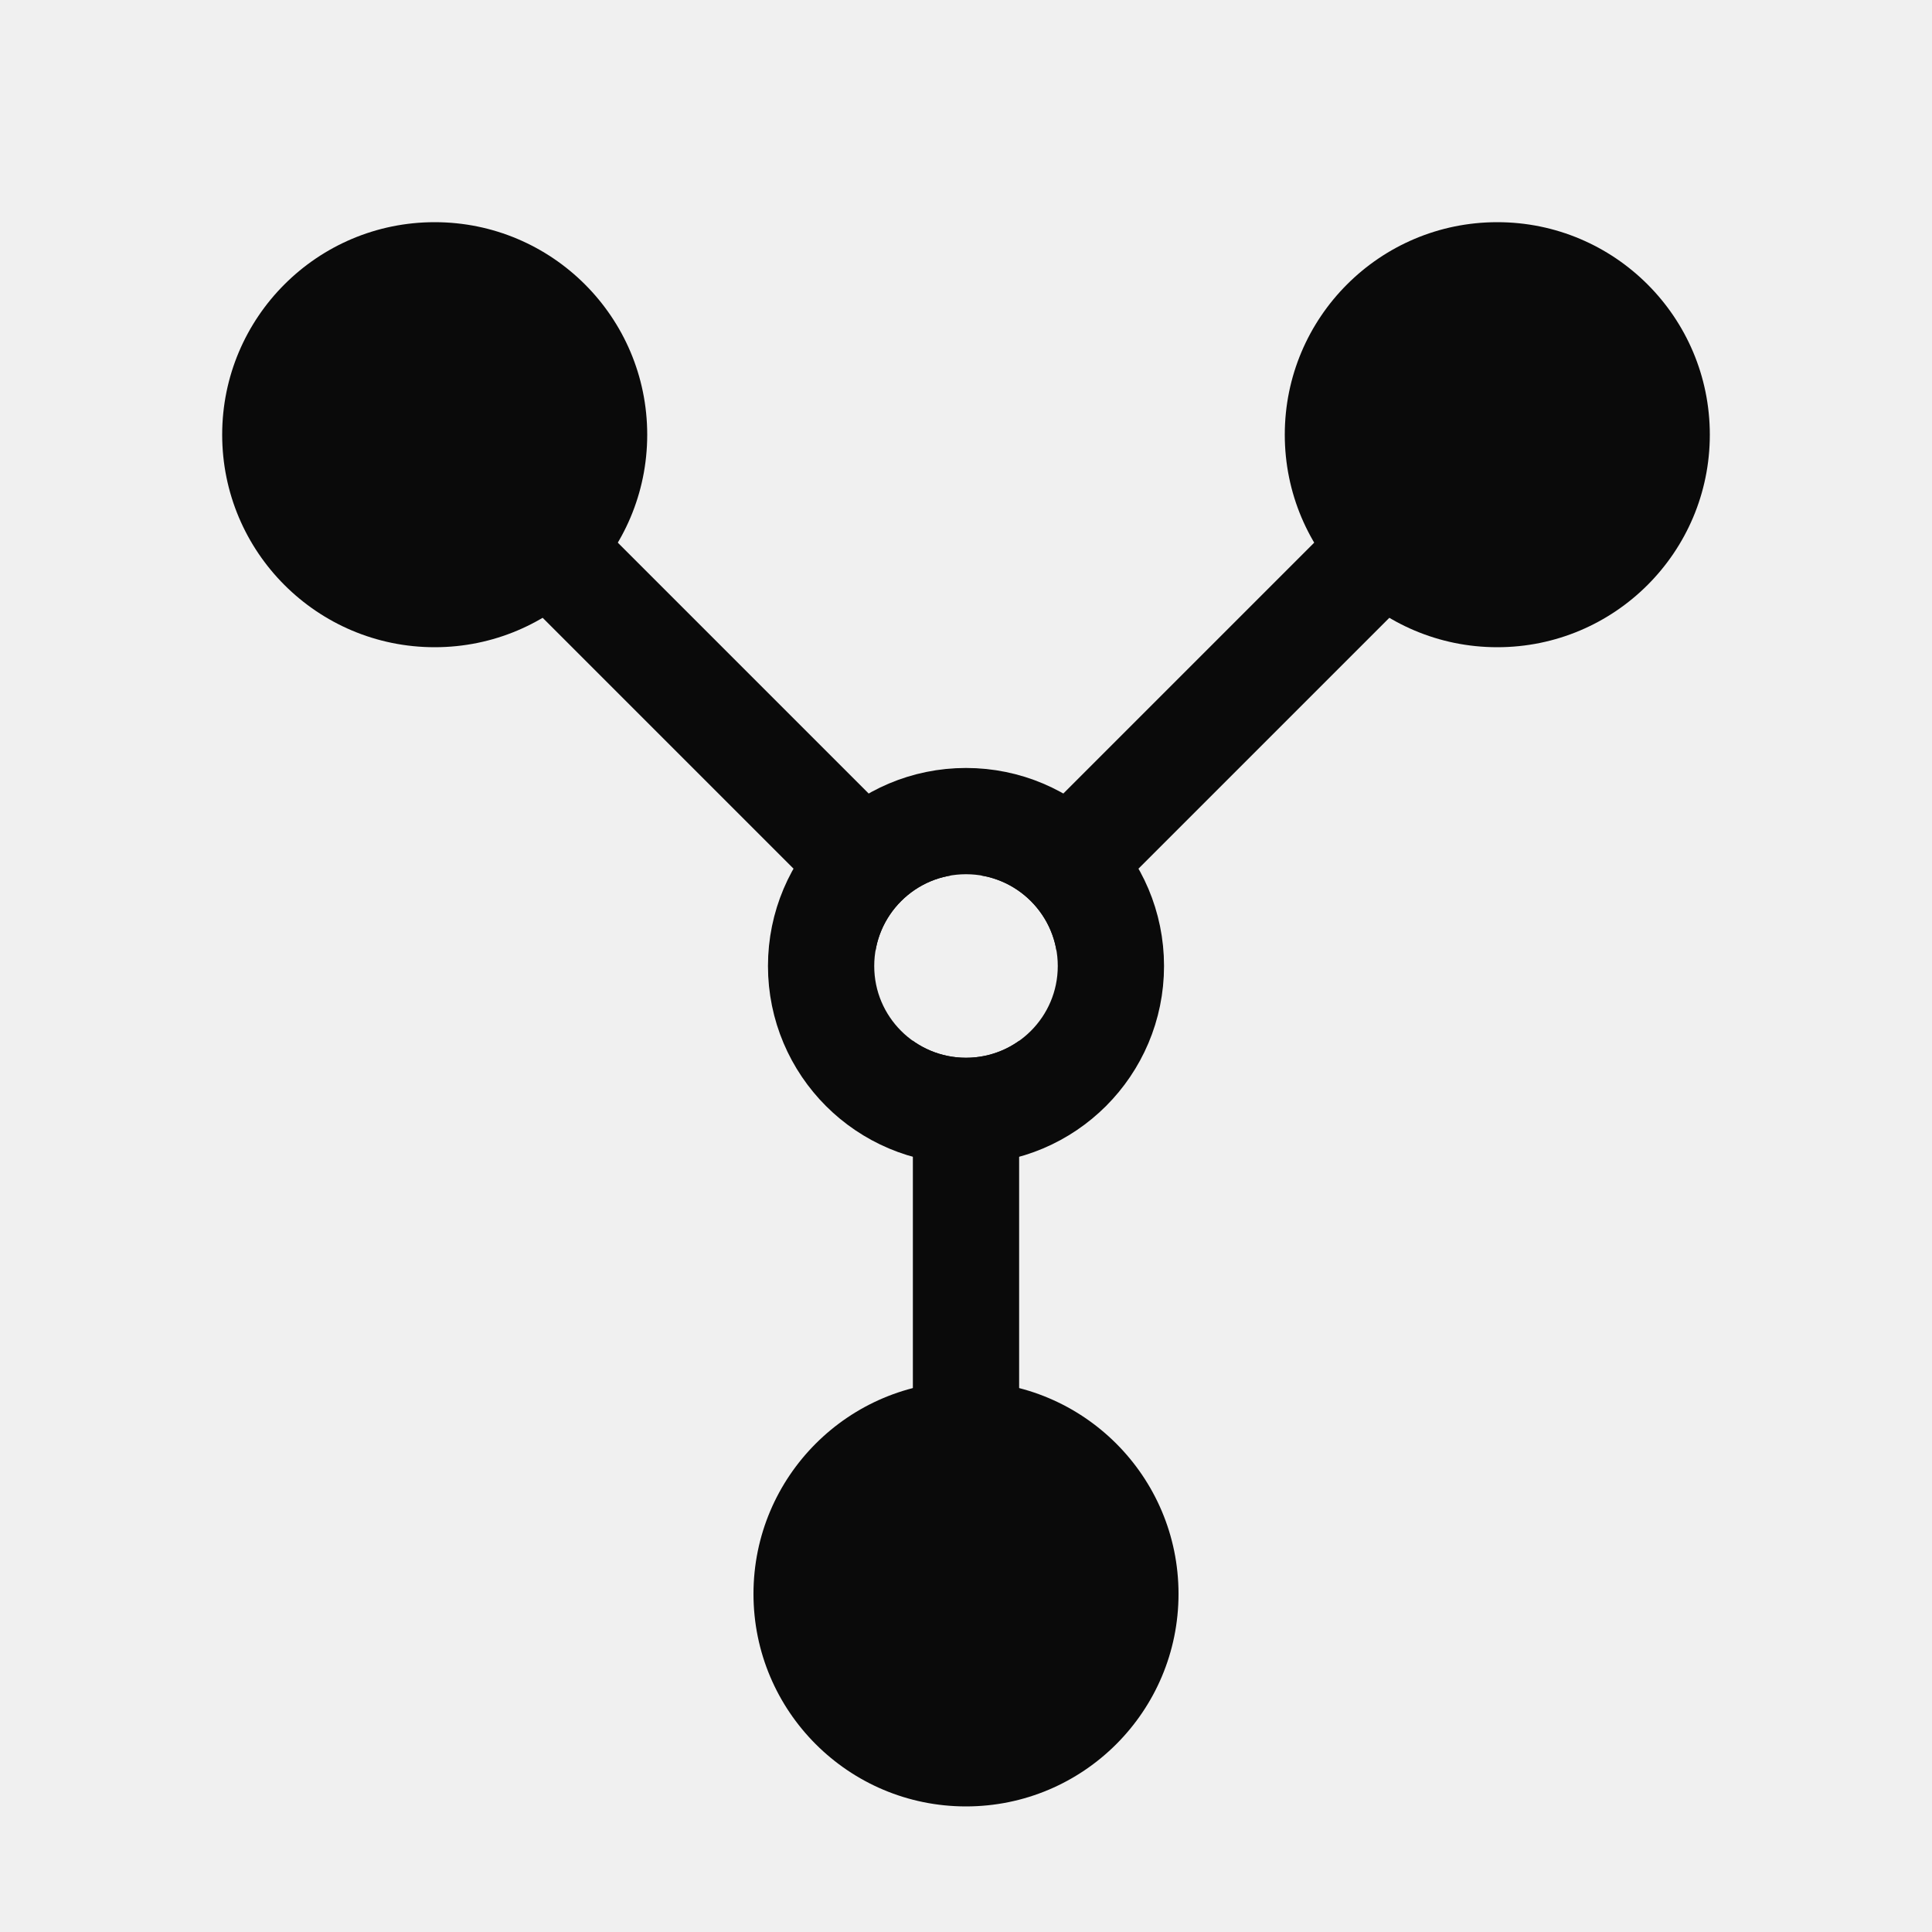
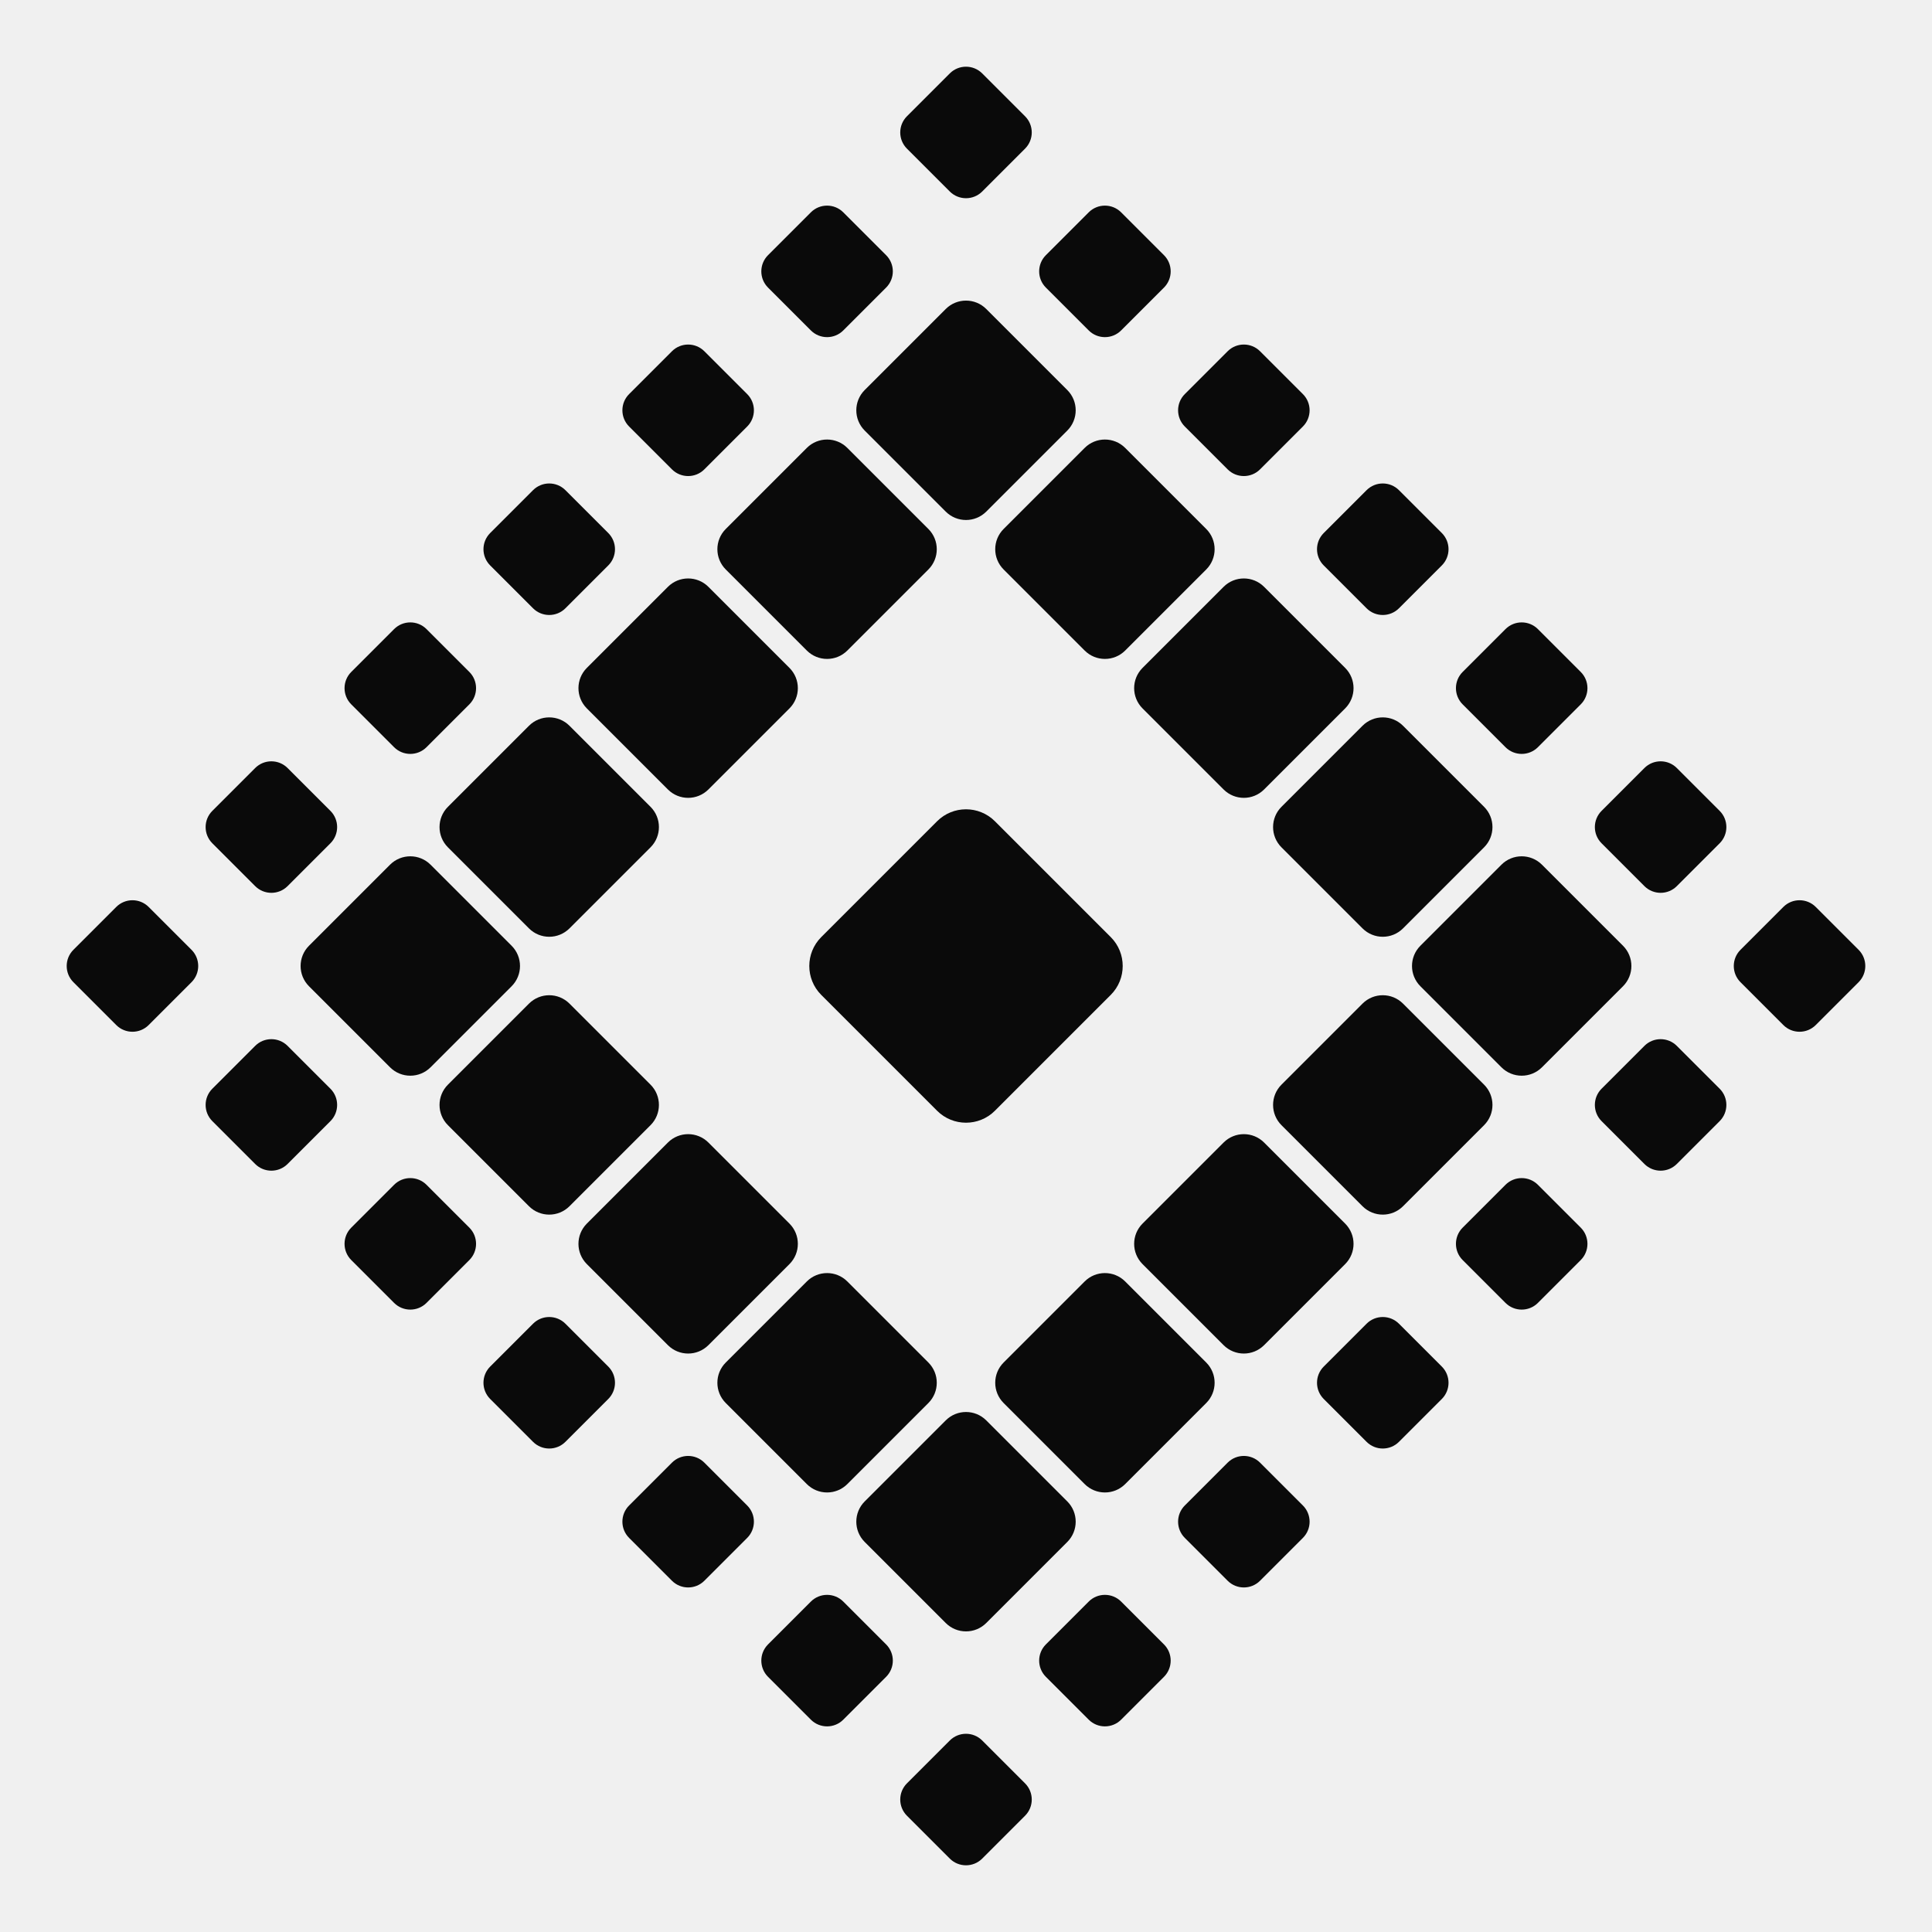
- <svg xmlns="http://www.w3.org/2000/svg" viewBox="0 0 40 40" fill="none" role="img" aria-label="Pantessa">
-   <mask id="yf-hub-b">
-     <rect width="40" height="40" fill="#fff" />
-     <circle cx="20" cy="20" r="1.9" fill="#000" />
-   </mask>
-   <g mask="url(#yf-hub-b)" stroke="#0A0A0A" stroke-width="2.2" stroke-linecap="round">
-     <line x1="20" y1="20" x2="9" y2="9" />
-     <line x1="20" y1="20" x2="31" y2="9" />
-     <line x1="20" y1="20" x2="20" y2="33" />
+ <svg xmlns="http://www.w3.org/2000/svg" viewBox="-18 -18 236 236" fill="none" role="img" aria-label="Pantessa">
+   <g>
+     <rect x="-6.5" y="-6.5" width="13" height="13" rx="2.8" fill="#0A0A0A" transform="translate(100.00 -1.82) rotate(45)" />
+     <rect x="-6.5" y="-6.5" width="13" height="13" rx="2.8" fill="#0A0A0A" transform="translate(83.03 15.15) rotate(45)" />
+     <rect x="-6.5" y="-6.5" width="13" height="13" rx="2.8" fill="#0A0A0A" transform="translate(66.06 32.12) rotate(45)" />
+     <rect x="-6.5" y="-6.5" width="13" height="13" rx="2.8" fill="#0A0A0A" transform="translate(49.09 49.09) rotate(45)" />
+     <rect x="-6.5" y="-6.5" width="13" height="13" rx="2.8" fill="#0A0A0A" transform="translate(32.12 66.06) rotate(45)" />
+     <rect x="-6.5" y="-6.5" width="13" height="13" rx="2.8" fill="#0A0A0A" transform="translate(15.15 83.03) rotate(45)" />
+     <rect x="-6.5" y="-6.5" width="13" height="13" rx="2.8" fill="#0A0A0A" transform="translate(-1.82 100.00) rotate(45)" />
+     <rect x="-6.5" y="-6.5" width="13" height="13" rx="2.8" fill="#0A0A0A" transform="translate(116.97 15.15) rotate(45)" />
+     <rect x="-10.5" y="-10.5" width="21" height="21" rx="3.5" fill="#0A0A0A" transform="translate(100.00 32.12) rotate(45)" />
+     <rect x="-10.5" y="-10.5" width="21" height="21" rx="3.5" fill="#0A0A0A" transform="translate(83.03 49.09) rotate(45)" />
+     <rect x="-10.5" y="-10.5" width="21" height="21" rx="3.5" fill="#0A0A0A" transform="translate(66.06 66.06) rotate(45)" />
+     <rect x="-10.5" y="-10.5" width="21" height="21" rx="3.5" fill="#0A0A0A" transform="translate(49.09 83.03) rotate(45)" />
+     <rect x="-10.5" y="-10.5" width="21" height="21" rx="3.5" fill="#0A0A0A" transform="translate(32.12 100.00) rotate(45)" />
+     <rect x="-6.5" y="-6.5" width="13" height="13" rx="2.8" fill="#0A0A0A" transform="translate(15.15 116.97) rotate(45)" />
+     <rect x="-6.5" y="-6.5" width="13" height="13" rx="2.8" fill="#0A0A0A" transform="translate(133.94 32.12) rotate(45)" />
+     <rect x="-10.5" y="-10.5" width="21" height="21" rx="3.5" fill="#0A0A0A" transform="translate(116.97 49.09) rotate(45)" />
+     <rect x="-10.5" y="-10.5" width="21" height="21" rx="3.5" fill="#0A0A0A" transform="translate(49.09 116.97) rotate(45)" />
+     <rect x="-6.5" y="-6.5" width="13" height="13" rx="2.8" fill="#0A0A0A" transform="translate(32.12 133.94) rotate(45)" />
+     <rect x="-6.5" y="-6.5" width="13" height="13" rx="2.8" fill="#0A0A0A" transform="translate(150.91 49.09) rotate(45)" />
+     <rect x="-10.5" y="-10.5" width="21" height="21" rx="3.5" fill="#0A0A0A" transform="translate(133.94 66.06) rotate(45)" />
+     <rect x="-10.5" y="-10.5" width="21" height="21" rx="3.5" fill="#0A0A0A" transform="translate(66.06 133.94) rotate(45)" />
+     <rect x="-6.5" y="-6.5" width="13" height="13" rx="2.8" fill="#0A0A0A" transform="translate(49.09 150.91) rotate(45)" />
+     <rect x="-6.5" y="-6.5" width="13" height="13" rx="2.8" fill="#0A0A0A" transform="translate(167.88 66.06) rotate(45)" />
+     <rect x="-10.5" y="-10.5" width="21" height="21" rx="3.5" fill="#0A0A0A" transform="translate(150.91 83.03) rotate(45)" />
+     <rect x="-10.5" y="-10.5" width="21" height="21" rx="3.5" fill="#0A0A0A" transform="translate(83.03 150.91) rotate(45)" />
+     <rect x="-6.5" y="-6.5" width="13" height="13" rx="2.8" fill="#0A0A0A" transform="translate(66.06 167.88) rotate(45)" />
+     <rect x="-6.5" y="-6.5" width="13" height="13" rx="2.8" fill="#0A0A0A" transform="translate(184.85 83.03) rotate(45)" />
+     <rect x="-10.5" y="-10.5" width="21" height="21" rx="3.5" fill="#0A0A0A" transform="translate(167.88 100.00) rotate(45)" />
+     <rect x="-10.5" y="-10.5" width="21" height="21" rx="3.5" fill="#0A0A0A" transform="translate(150.91 116.97) rotate(45)" />
+     <rect x="-10.5" y="-10.5" width="21" height="21" rx="3.5" fill="#0A0A0A" transform="translate(133.94 133.94) rotate(45)" />
+     <rect x="-10.5" y="-10.5" width="21" height="21" rx="3.5" fill="#0A0A0A" transform="translate(116.97 150.91) rotate(45)" />
+     <rect x="-10.5" y="-10.5" width="21" height="21" rx="3.5" fill="#0A0A0A" transform="translate(100.00 167.88) rotate(45)" />
+     <rect x="-6.5" y="-6.5" width="13" height="13" rx="2.8" fill="#0A0A0A" transform="translate(83.03 184.85) rotate(45)" />
+     <rect x="-6.5" y="-6.5" width="13" height="13" rx="2.8" fill="#0A0A0A" transform="translate(201.82 100.00) rotate(45)" />
+     <rect x="-6.5" y="-6.5" width="13" height="13" rx="2.8" fill="#0A0A0A" transform="translate(184.85 116.97) rotate(45)" />
+     <rect x="-6.5" y="-6.5" width="13" height="13" rx="2.8" fill="#0A0A0A" transform="translate(167.88 133.94) rotate(45)" />
+     <rect x="-6.5" y="-6.5" width="13" height="13" rx="2.8" fill="#0A0A0A" transform="translate(150.91 150.91) rotate(45)" />
+     <rect x="-6.5" y="-6.5" width="13" height="13" rx="2.8" fill="#0A0A0A" transform="translate(133.94 167.88) rotate(45)" />
+     <rect x="-6.5" y="-6.5" width="13" height="13" rx="2.8" fill="#0A0A0A" transform="translate(116.97 184.85) rotate(45)" />
+     <rect x="-6.5" y="-6.5" width="13" height="13" rx="2.8" fill="#0A0A0A" transform="translate(100.00 201.82) rotate(45)" />
+     <rect x="-15" y="-15" width="30" height="30" rx="5" fill="#0A0A0A" transform="translate(100 100) rotate(45)" />
  </g>
-   <g fill="#0A0A0A">
-     <circle cx="9" cy="9" r="4.4" />
-     <circle cx="31" cy="9" r="4.4" />
-     <circle cx="20" cy="33" r="4.4" />
-   </g>
-   <circle cx="20" cy="20" r="3" fill="none" stroke="#0A0A0A" stroke-width="2.2" />
</svg>
